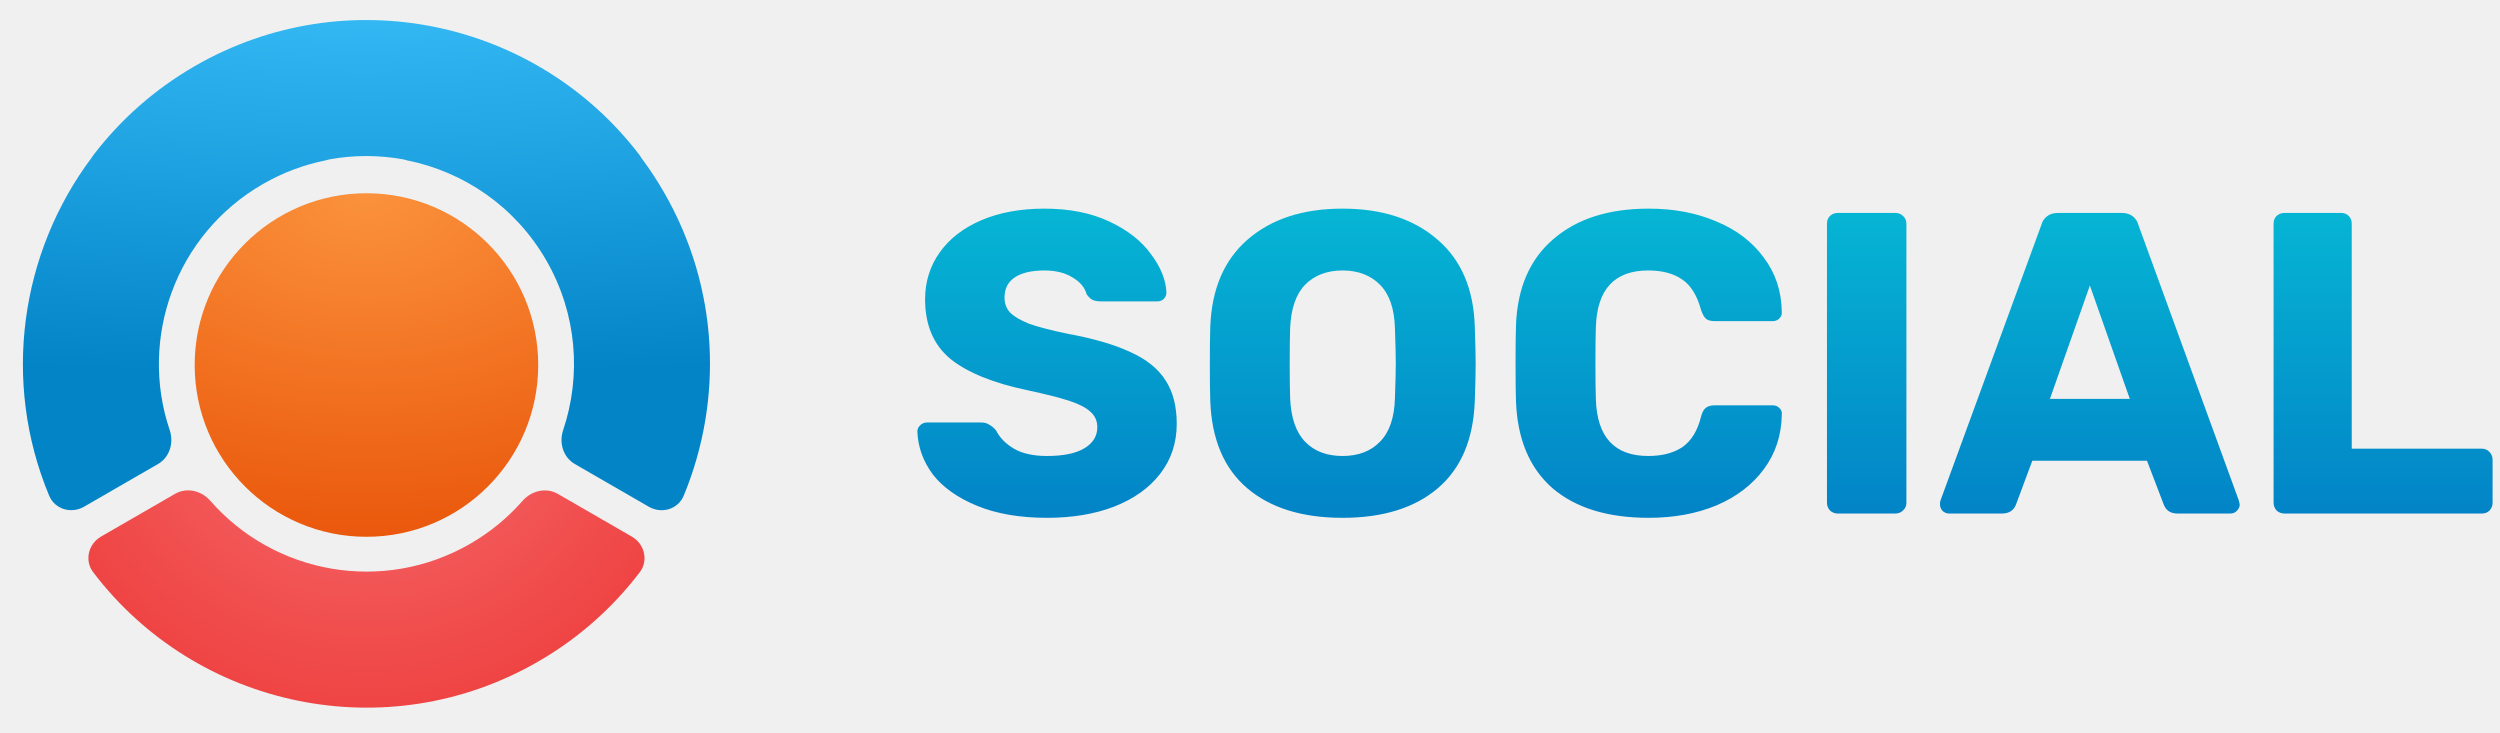
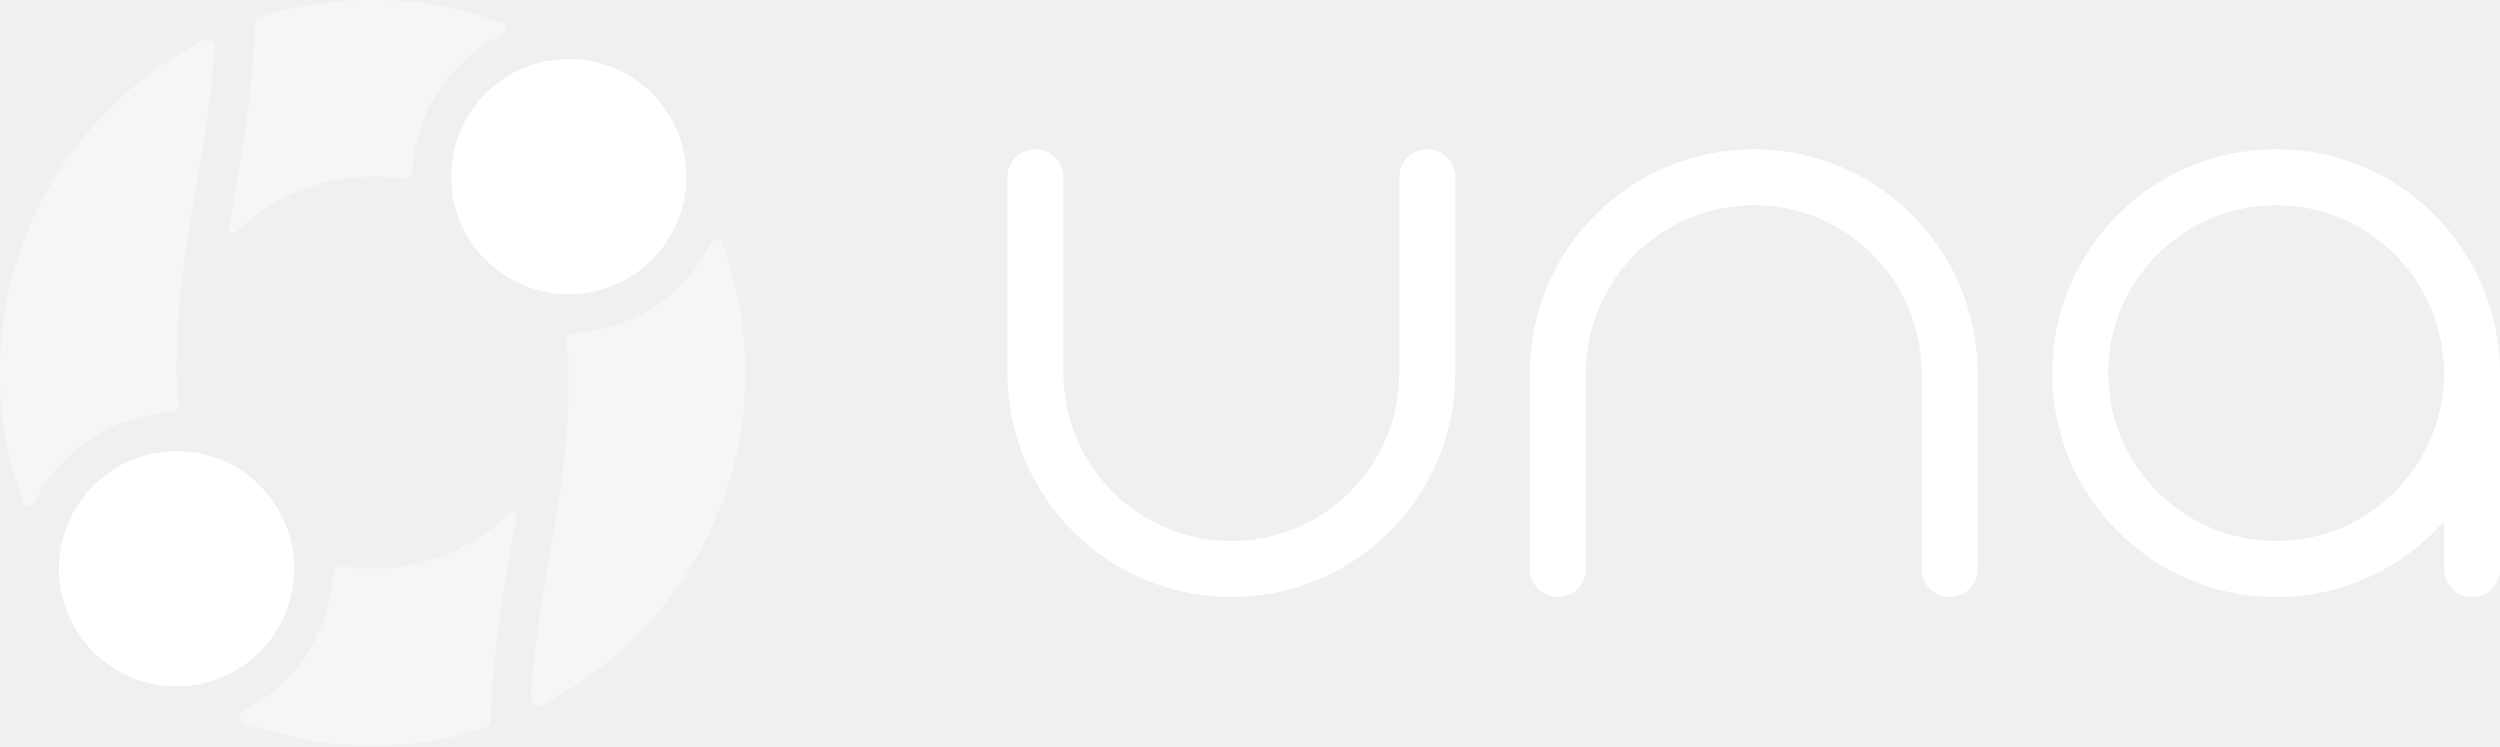
- <svg xmlns="http://www.w3.org/2000/svg" width="3493" height="1024" viewBox="0 0 3493 1024" fill="none">
-   <rect x="272" y="750" width="480" height="480" rx="240" transform="rotate(-90 272 750)" fill="url(#paint0_radial)" />
-   <path d="M779.401 690.055C763.149 680.672 742.59 685.529 730.231 699.651C709.823 722.97 685.301 743.388 656.977 759.748C534.977 830.214 383.064 801.903 293.774 699.618C281.426 685.474 260.849 680.595 244.589 689.983L141.228 749.658C123.426 759.936 117.748 783.124 130.179 799.494C274.252 989.211 540.303 1046.58 751.961 924.333C808.828 891.487 856.433 848.757 893.861 799.564C906.308 783.204 900.614 760.038 882.811 749.759L779.401 690.055Z" fill="url(#paint1_radial)" />
-   <path fill-rule="evenodd" clip-rule="evenodd" d="M955.292 692.569C947.404 711.623 924.423 718.359 906.564 708.048L803.11 648.319C786.927 638.976 780.824 618.86 786.781 601.149C812.4 524.975 806.432 438.579 763.106 363.505C719.695 288.284 647.692 239.873 568.76 224.078C566.956 223.717 565.189 223.243 563.471 222.664C529.689 216.564 494.736 216.413 460.291 222.662C458.63 223.213 456.925 223.665 455.185 224.013C424.963 230.056 395.196 241.061 367.024 257.333C245.351 327.609 193.853 472.785 237.124 601.034C243.106 618.763 237.021 638.926 220.817 648.282L117.39 707.995C99.551 718.294 76.582 711.566 68.667 692.548C2.338 533.176 28.224 353.227 128.319 219.925C129.03 218.734 129.819 217.568 130.687 216.431C168.04 167.543 215.472 125.071 272.08 92.388C483.604 -29.735 749.443 27.434 893.619 216.742C894.709 218.173 895.673 219.651 896.514 221.166C907.665 236.137 918.063 251.917 927.623 268.482C1005.23 402.963 1010.42 559.392 955.292 692.569Z" fill="url(#paint2_radial)" />
-   <path d="M1462.94 723.5C1424.94 723.5 1392.34 717.9 1365.14 706.7C1337.94 695.5 1317.34 680.9 1303.34 662.9C1289.74 644.5 1282.54 624.5 1281.74 602.9C1281.74 599.7 1282.94 596.9 1285.34 594.5C1288.14 591.7 1291.34 590.3 1294.94 590.3H1370.54C1375.34 590.3 1379.14 591.3 1381.94 593.3C1385.14 594.9 1388.34 597.5 1391.54 601.1C1396.74 611.5 1405.14 620.1 1416.74 626.9C1428.34 633.7 1443.74 637.1 1462.94 637.1C1485.74 637.1 1503.14 633.5 1515.14 626.3C1527.14 619.1 1533.14 609.3 1533.14 596.9C1533.14 588.1 1529.94 580.9 1523.54 575.3C1517.54 569.7 1507.94 564.7 1494.74 560.3C1481.54 555.9 1461.94 550.9 1435.94 545.3C1387.94 535.3 1351.94 520.7 1327.94 501.5C1304.34 481.9 1292.54 454.1 1292.54 418.1C1292.54 393.7 1299.34 371.9 1312.94 352.7C1326.54 333.5 1345.94 318.5 1371.14 307.7C1396.34 296.9 1425.74 291.5 1459.34 291.5C1494.14 291.5 1524.34 297.5 1549.94 309.5C1575.54 321.5 1594.94 336.7 1608.14 355.1C1621.74 373.1 1628.94 390.9 1629.74 408.5C1629.74 412.1 1628.54 415.1 1626.14 417.5C1623.74 419.9 1620.74 421.1 1617.14 421.1H1537.94C1533.14 421.1 1529.14 420.3 1525.94 418.7C1523.14 417.1 1520.54 414.5 1518.14 410.9C1515.74 401.7 1509.14 393.9 1498.34 387.5C1487.94 381.1 1474.94 377.9 1459.34 377.9C1441.34 377.9 1427.54 381.1 1417.94 387.5C1408.34 393.9 1403.54 403.3 1403.54 415.7C1403.54 424.1 1406.14 431.1 1411.34 436.7C1416.94 442.3 1425.74 447.5 1437.74 452.3C1450.14 456.7 1467.74 461.3 1490.54 466.1C1527.74 472.9 1557.34 481.5 1579.34 491.9C1601.74 501.9 1618.14 515.1 1628.54 531.5C1638.94 547.5 1644.14 567.7 1644.14 592.1C1644.14 618.9 1636.34 642.3 1620.74 662.3C1605.54 681.9 1584.14 697.1 1556.54 707.9C1529.34 718.3 1498.14 723.5 1462.94 723.5ZM1875.79 723.5C1819.39 723.5 1774.99 709.7 1742.59 682.1C1710.19 654.5 1692.99 613.9 1690.99 560.3C1690.59 548.7 1690.39 531.5 1690.39 508.7C1690.39 485.5 1690.59 468.1 1690.99 456.5C1692.99 403.7 1710.39 363.1 1743.19 334.7C1776.39 305.9 1820.59 291.5 1875.79 291.5C1930.99 291.5 1975.19 305.9 2008.39 334.7C2041.59 363.1 2058.99 403.7 2060.59 456.5C2061.39 479.7 2061.79 497.1 2061.79 508.7C2061.79 519.9 2061.39 537.1 2060.59 560.3C2058.59 613.9 2041.39 654.5 2008.99 682.1C1976.59 709.7 1932.19 723.5 1875.79 723.5ZM1875.79 637.1C1897.79 637.1 1915.19 630.5 1927.99 617.3C1941.19 604.1 1948.19 583.9 1948.99 556.7C1949.79 533.5 1950.19 517.1 1950.19 507.5C1950.19 497.1 1949.79 480.7 1948.99 458.3C1948.19 431.1 1941.19 410.9 1927.99 397.7C1914.79 384.5 1897.39 377.9 1875.79 377.9C1854.19 377.9 1836.79 384.5 1823.59 397.7C1810.79 410.9 1803.79 431.1 1802.59 458.3C1802.19 469.5 1801.99 485.9 1801.99 507.5C1801.99 528.7 1802.19 545.1 1802.59 556.7C1803.79 583.9 1810.79 604.1 1823.59 617.3C1836.39 630.5 1853.79 637.1 1875.79 637.1ZM2303.54 723.5C2246.34 723.5 2201.54 709.7 2169.14 682.1C2137.14 654.1 2120.14 613.7 2118.14 560.9C2117.74 550.1 2117.54 532.5 2117.54 508.1C2117.54 483.3 2117.74 465.3 2118.14 454.1C2120.14 402.1 2137.54 362.1 2170.34 334.1C2203.14 305.7 2247.54 291.5 2303.54 291.5C2338.74 291.5 2370.34 297.5 2398.34 309.5C2426.34 321.1 2448.34 337.9 2464.34 359.9C2480.74 381.5 2489.14 406.9 2489.54 436.1V437.3C2489.54 440.5 2488.14 443.3 2485.34 445.7C2482.94 447.7 2480.14 448.7 2476.94 448.7H2395.94C2390.74 448.7 2386.74 447.7 2383.94 445.7C2381.14 443.3 2378.74 439.1 2376.74 433.1C2371.14 412.7 2362.34 398.5 2350.34 390.5C2338.34 382.1 2322.54 377.9 2302.94 377.9C2255.74 377.9 2231.34 404.3 2229.74 457.1C2229.34 467.9 2229.14 484.5 2229.14 506.9C2229.14 529.3 2229.34 546.3 2229.74 557.9C2231.34 610.7 2255.74 637.1 2302.94 637.1C2322.54 637.1 2338.54 632.9 2350.94 624.5C2363.34 615.7 2371.94 601.5 2376.74 581.9C2378.34 575.9 2380.54 571.9 2383.34 569.9C2386.14 567.5 2390.34 566.3 2395.94 566.3H2476.94C2480.54 566.3 2483.54 567.5 2485.94 569.9C2488.74 572.3 2489.94 575.3 2489.54 578.9C2489.14 608.1 2480.74 633.7 2464.34 655.7C2448.34 677.3 2426.34 694.1 2398.34 706.1C2370.34 717.7 2338.74 723.5 2303.54 723.5ZM2567.63 717.5C2563.63 717.5 2560.03 716.1 2556.83 713.3C2554.03 710.1 2552.63 706.5 2552.63 702.5V312.5C2552.63 308.1 2554.03 304.5 2556.83 301.7C2560.03 298.9 2563.63 297.5 2567.63 297.5H2648.03C2652.43 297.5 2656.03 298.9 2658.83 301.7C2662.03 304.5 2663.63 308.1 2663.63 312.5V702.5C2663.63 706.9 2662.03 710.5 2658.83 713.3C2656.03 716.1 2652.43 717.5 2648.03 717.5H2567.63ZM2723.16 717.5C2719.96 717.5 2716.96 716.3 2714.16 713.9C2711.76 711.1 2710.56 708.1 2710.56 704.9C2710.56 702.5 2710.76 700.7 2711.16 699.5L2852.16 314.3C2853.36 309.5 2855.96 305.5 2859.96 302.3C2863.96 299.1 2869.16 297.5 2875.56 297.5H2964.36C2970.76 297.5 2975.96 299.1 2979.96 302.3C2983.96 305.5 2986.56 309.5 2987.76 314.3L3128.16 699.5L3129.36 704.9C3129.36 708.1 3127.96 711.1 3125.16 713.9C3122.76 716.3 3119.76 717.5 3116.16 717.5H3042.36C3032.76 717.5 3026.36 713.3 3023.16 704.9L2999.76 643.7H2839.56L2816.76 704.9C2813.56 713.3 2806.96 717.5 2796.96 717.5H2723.16ZM2975.76 557.3L2919.96 398.9L2864.16 557.3H2975.76ZM3191.65 717.5C3187.65 717.5 3184.05 716.1 3180.85 713.3C3178.05 710.1 3176.65 706.5 3176.65 702.5V312.5C3176.65 308.1 3178.05 304.5 3180.85 301.7C3184.05 298.9 3187.65 297.5 3191.65 297.5H3270.85C3275.25 297.5 3278.85 298.9 3281.65 301.7C3284.45 304.5 3285.85 308.1 3285.85 312.5V626.9H3467.65C3472.05 626.9 3475.65 628.5 3478.45 631.7C3481.25 634.5 3482.65 638.1 3482.65 642.5V702.5C3482.65 706.5 3481.25 710.1 3478.45 713.3C3475.65 716.1 3472.05 717.5 3467.65 717.5H3191.65Z" fill="url(#paint3_linear)" />
-   <defs>
-     <radialGradient id="paint0_radial" cx="0" cy="0" r="1" gradientUnits="userSpaceOnUse" gradientTransform="translate(752.223 990.248) rotate(-180) scale(480 732.283)">
-       <stop stop-color="#FB923C" />
-       <stop offset="1" stop-color="#EA580C" />
-     </radialGradient>
-     <radialGradient id="paint1_radial" cx="0" cy="0" r="1" gradientUnits="userSpaceOnUse" gradientTransform="translate(512.001 515) rotate(90) scale(474)">
-       <stop stop-color="#F87171" />
-       <stop offset="1" stop-color="#EF4444" />
-     </radialGradient>
-     <radialGradient id="paint2_radial" cx="0" cy="0" r="1" gradientUnits="userSpaceOnUse" gradientTransform="translate(512 -19.999) rotate(90) scale(544 2114.78)">
-       <stop stop-color="#38BDF8" />
-       <stop offset="1" stop-color="#0284C7" />
-     </radialGradient>
-     <linearGradient id="paint3_linear" x1="2378.87" y1="285.391" x2="2378.87" y2="717.027" gradientUnits="userSpaceOnUse">
-       <stop stop-color="#06B6D4" />
-       <stop offset="1" stop-color="#0284C7" />
-     </linearGradient>
-   </defs>
+ <svg xmlns="http://www.w3.org/2000/svg" width="335" height="100" viewBox="91 4 67 20" fill="none">
+   <g transform="matrix(0.0552 0 0 0.0552 86.8564 -0.1436)" fill="#fff">
+     <path d="M322.4 324.2c1.4-1.3 3.8-.1 3.5 1.7-1 6-2 12-3.1 18-4.3 24.7-8.7 50-9.5 81.1-.1 1.6-1.1 3.1-2.6 3.5-17.3 5.5-35.7 8.5-54.7 8.5-22.1 0-43.2-4-62.8-11.3-2.5-.9-2.4-4.4-.1-5.5 24.6-11.8 42-37.5 43.7-66.2.1-2.4 2.3-4.2 4.7-3.9 4.7.8 9.6 1.1 14.5 1.1 25.8 0 49.3-10.3 66.4-27zM420.2 193.1c1.1-2.3 4.6-2.4 5.5.1 7.3 19.6 11.3 40.7 11.3 62.8 0 70.4-40.2 131.4-98.9 161.3-2.5 1.3-5.5-.7-5.3-3.5 1.4-24.4 5-45.3 8.8-66.6 4.7-27.3 9.6-55.3 9.6-91.2 0-4.9-.3-9.8-1.1-14.5-.3-2.4 1.5-4.6 3.9-4.7 28.7-1.7 54.4-19.1 66.2-43.7zM173.9 94.7c2.5-1.3 5.5.7 5.3 3.5-1.4 24.4-5 45.3-8.8 66.6-4.7 27.3-9.6 55.3-9.6 91.2 0 4.9.3 9.8 1.1 14.5.3 2.4-1.5 4.6-3.9 4.7-28.7 1.7-54.4 19.1-66.2 43.7-1.1 2.3-4.6 2.4-5.5-.1-7.3-19.6-11.3-40.7-11.3-62.8 0-70.4 40.2-131.4 98.9-161.3zM256 75c22.1 0 43.2 4 62.8 11.3 2.5.9 2.4 4.4.1 5.5-24.6 11.8-42 37.5-43.7 66.2-.1 2.4-2.3 4.2-4.7 3.9-4.7-.8-9.6-1.1-14.5-1.1-25.8 0-49.3 10.3-66.4 27-1.4 1.3-3.8.1-3.5-1.7 1-6 2-12 3.1-18 4.3-24.7 8.7-50 9.5-81.1.1-1.6 1.1-3.1 2.6-3.5 17.3-5.5 35.7-8.5 54.7-8.5z" fill-opacity=".4" />
+     <circle cx="351.2" cy="160.8" r="57.1" />
+     <circle cx="160.8" cy="351.2" r="57.1" />
+   </g>
+   <path d="M128.5 14C128.5 16.485 126.485 18.5 124 18.5C121.515 18.5 119.5 16.485 119.5 14V8.75C119.5 8.336 119.164 8 118.75 8C118.336 8 118 8.336 118 8.75V14C118 17.314 120.686 20 124 20C127.314 20 130 17.314 130 14V8.75C130 8.336 129.664 8 129.25 8C128.836 8 128.5 8.336 128.5 8.75V14ZM142.5 14V19.25C142.5 19.664 142.836 20 143.25 20C143.664 20 144 19.664 144 19.25V14C144 10.686 141.314 8 138 8C134.686 8 132 10.686 132 14V19.25C132 19.664 132.336 20 132.75 20C133.164 20 133.5 19.664 133.5 19.25V14C133.5 11.515 135.515 9.5 138 9.5C140.485 9.5 142.5 11.515 142.5 14Z" fill="#fff" />
+   <path d="M156.5 17.969V19.25C156.5 19.664 156.836 20 157.25 20V20C157.664 20 158 19.664 158 19.25V14C158 10.686 155.314 8 152 8C148.686 8 146 10.686 146 14C146 17.314 148.686 20 152 20C153.792 20 155.401 19.214 156.5 17.969ZM156.5 14C156.5 16.485 154.485 18.5 152 18.5C149.515 18.5 147.5 16.485 147.5 14C147.5 11.515 149.515 9.5 152 9.5C154.485 9.5 156.5 11.515 156.5 14Z" fill="#fff" fill-rule="evenodd" clip-rule="evenodd" />
</svg>
